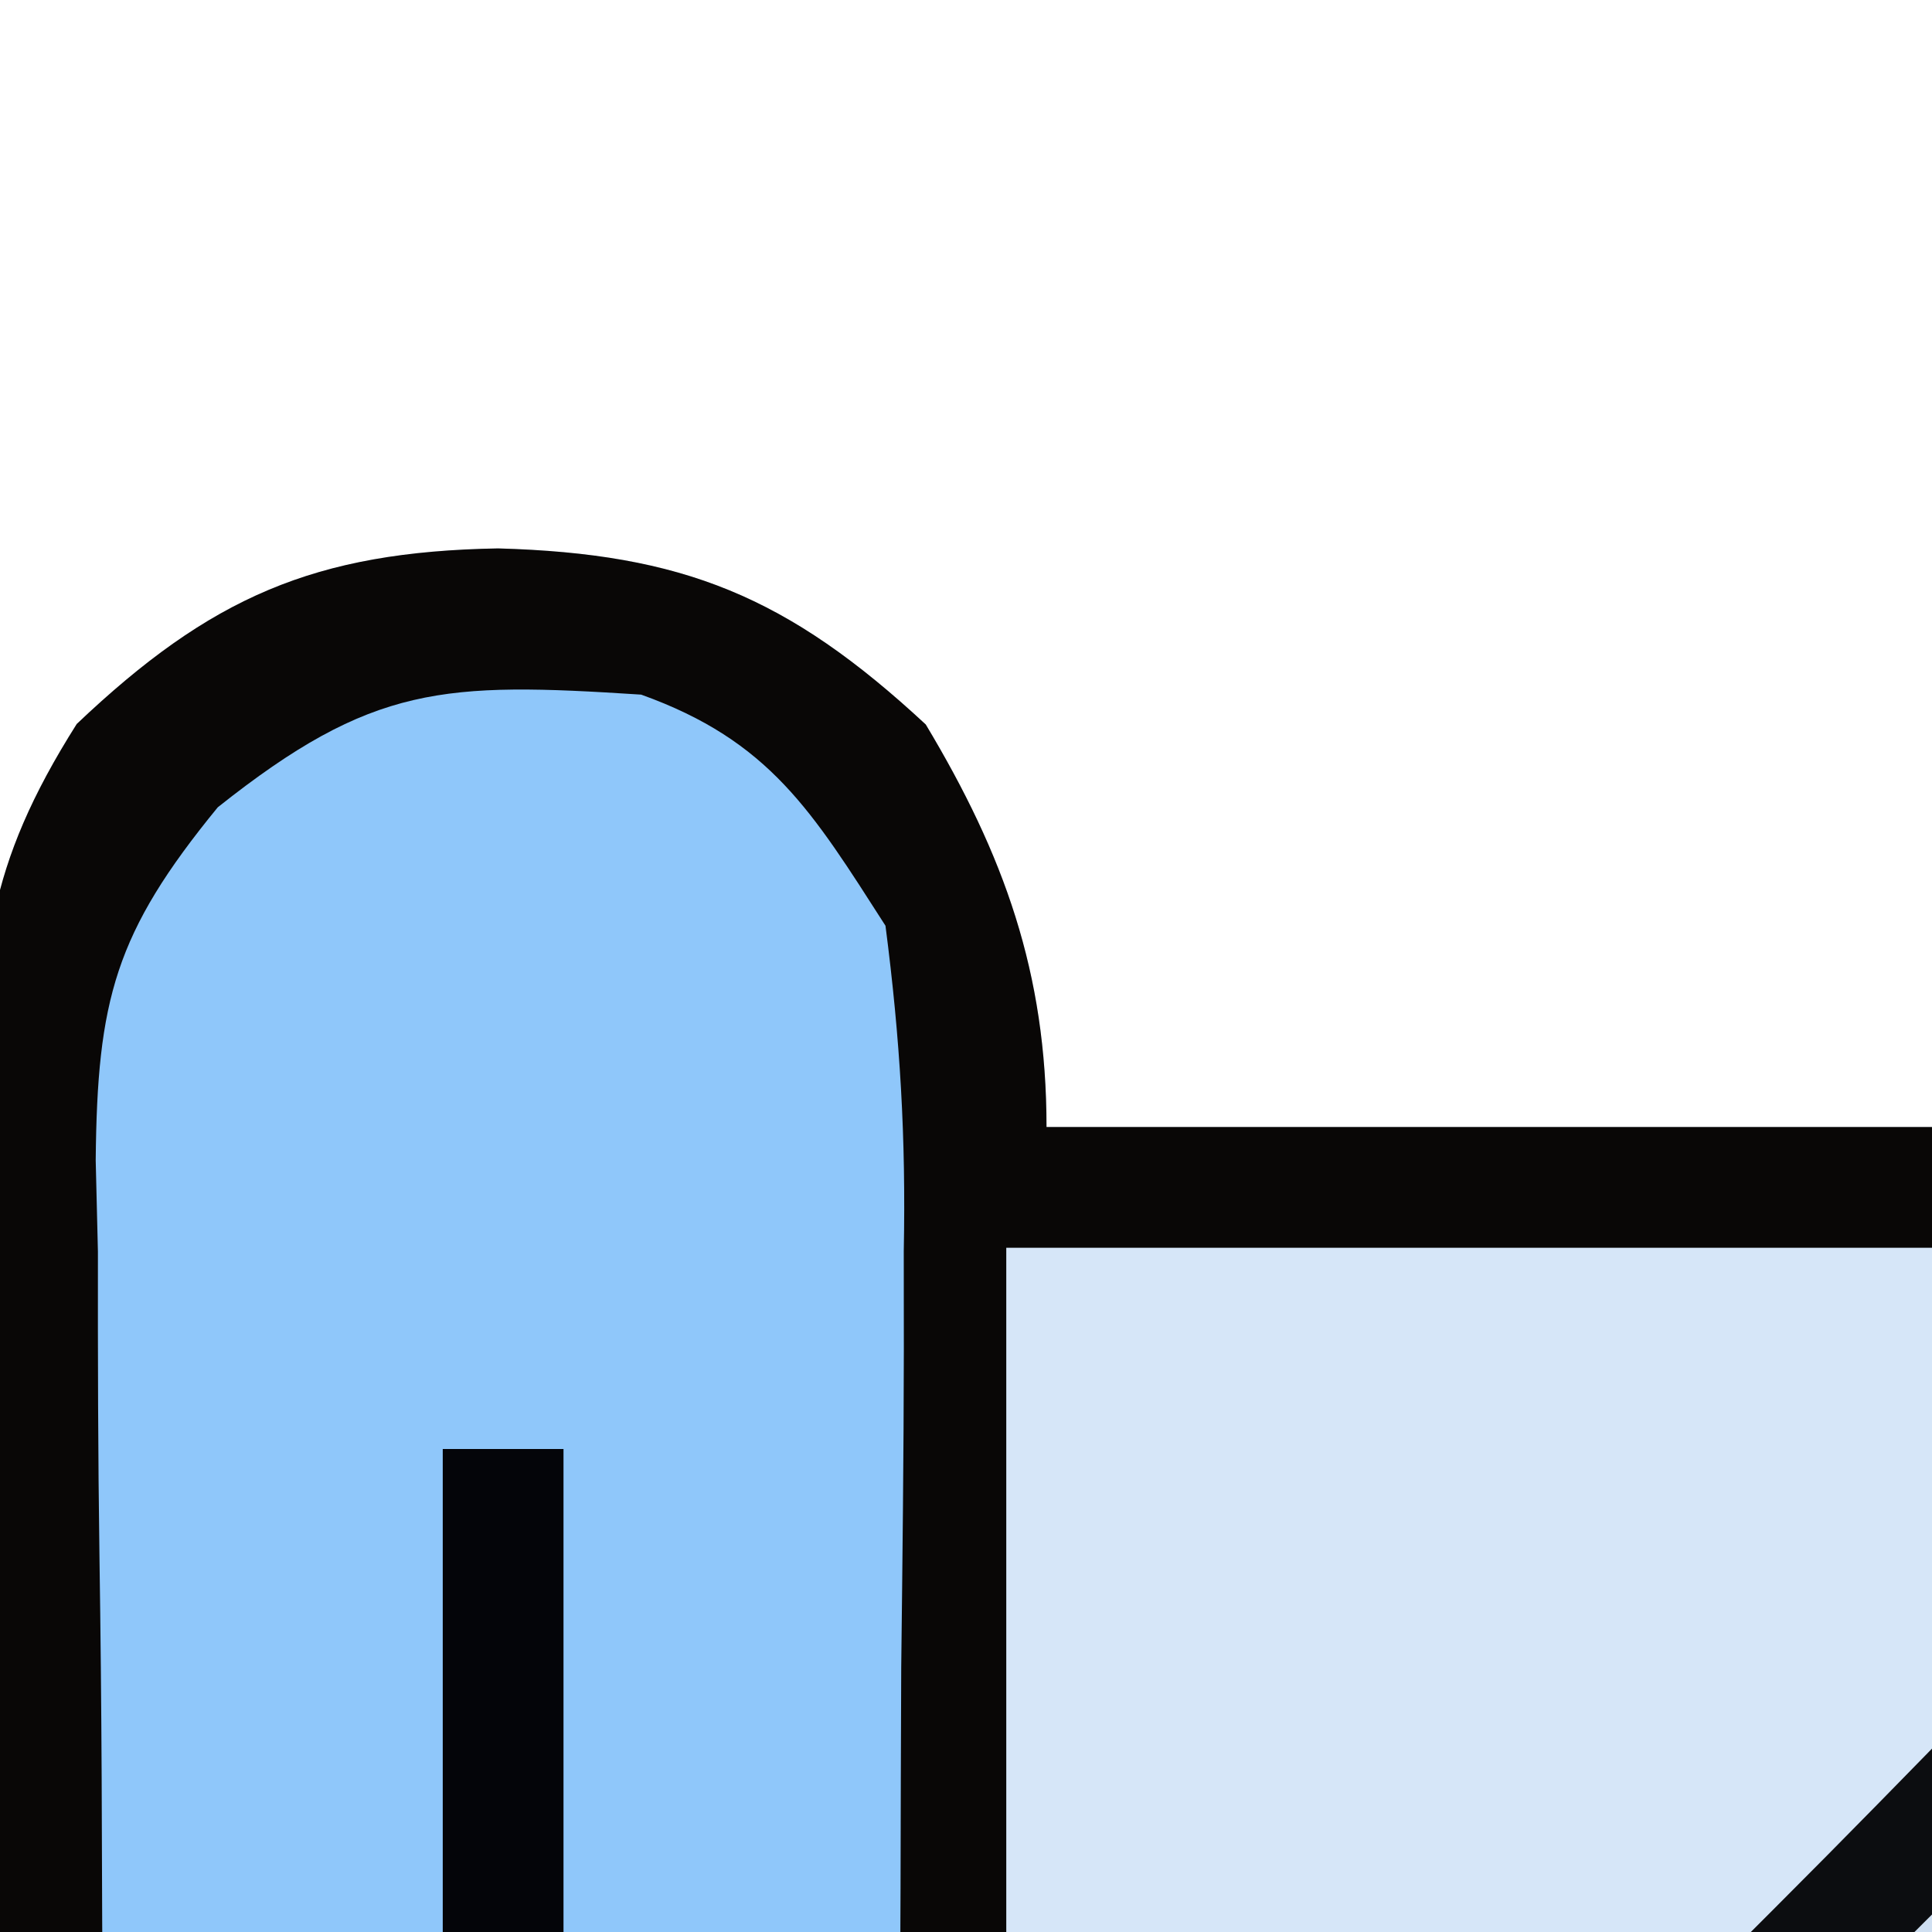
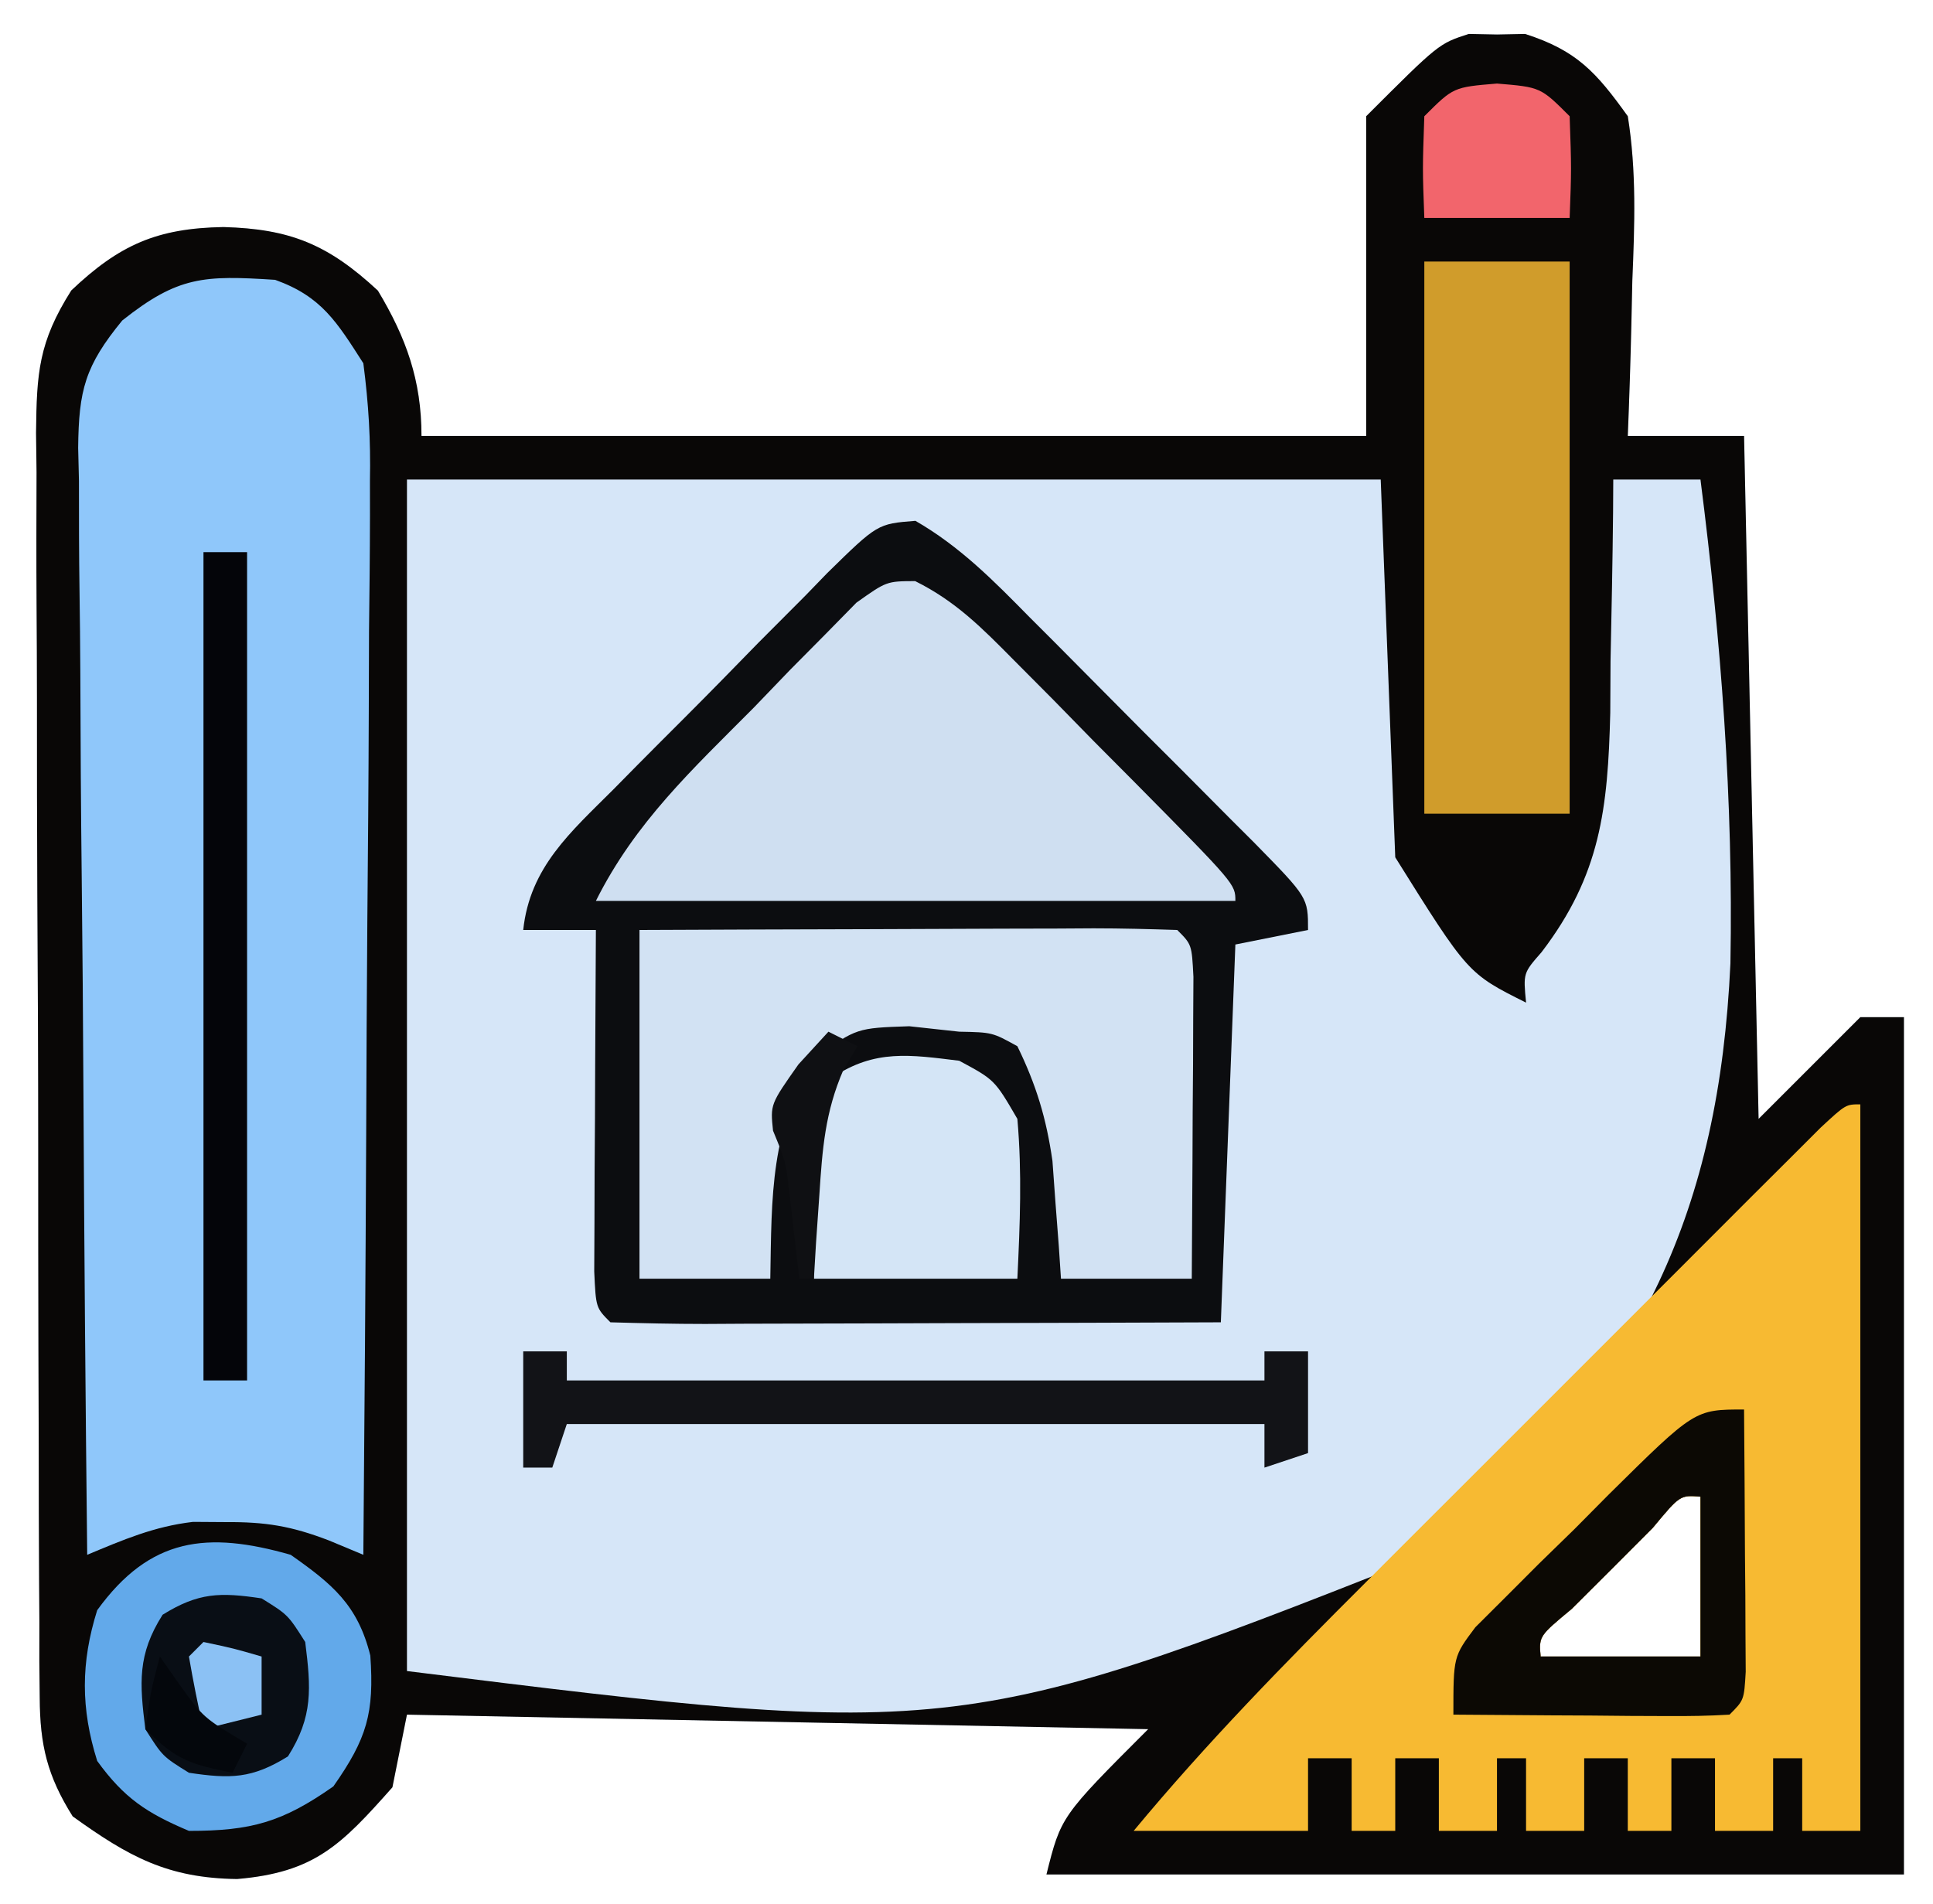
- <svg xmlns="http://www.w3.org/2000/svg" viewBox="0 0 48 48" version="1.1" width="100%" height="100%">
+ <svg xmlns="http://www.w3.org/2000/svg" viewBox="-3 -2 133 131" version="1.1" width="100%" height="100%">
  <path d="M0 0 C0.639 0.013 1.279 0.026 1.938 0.039 C2.577 0.026 3.216 0.013 3.875 0 C7.428 1.144 8.759 2.624 10.938 5.664 C11.546 9.454 11.409 13.15 11.25 16.977 C11.227 18.003 11.205 19.03 11.182 20.088 C11.123 22.615 11.041 25.139 10.938 27.664 C13.578 27.664 16.218 27.664 18.938 27.664 C19.267 43.174 19.598 58.684 19.938 74.664 C22.247 72.354 24.558 70.044 26.938 67.664 C27.927 67.664 28.918 67.664 29.938 67.664 C29.938 87.134 29.938 106.604 29.938 126.664 C10.467 126.664 -9.002 126.664 -29.062 126.664 C-28.062 122.664 -28.062 122.664 -22.062 116.664 C-38.892 116.334 -55.722 116.004 -73.062 115.664 C-73.392 117.314 -73.722 118.964 -74.062 120.664 C-77.588 124.642 -79.419 126.525 -84.75 126.977 C-89.527 126.916 -92.205 125.441 -96.062 122.664 C-97.808 119.88 -98.315 117.757 -98.33 114.496 C-98.338 113.673 -98.347 112.851 -98.356 112.003 C-98.355 111.109 -98.354 110.214 -98.353 109.293 C-98.36 108.345 -98.366 107.396 -98.373 106.419 C-98.392 103.283 -98.396 100.148 -98.398 97.012 C-98.405 94.832 -98.412 92.653 -98.419 90.473 C-98.431 85.904 -98.434 81.336 -98.433 76.767 C-98.433 70.911 -98.46 65.056 -98.495 59.2 C-98.517 54.699 -98.521 50.198 -98.52 45.697 C-98.522 43.538 -98.531 41.379 -98.547 39.22 C-98.566 36.201 -98.56 33.183 -98.548 30.164 C-98.56 29.272 -98.571 28.38 -98.582 27.461 C-98.54 23.333 -98.411 21.215 -96.156 17.651 C-92.841 14.504 -90.25 13.369 -85.688 13.289 C-81.099 13.417 -78.495 14.477 -75.062 17.664 C-73.117 20.907 -72.062 23.835 -72.062 27.664 C-50.612 27.664 -29.163 27.664 -7.062 27.664 C-7.062 20.404 -7.062 13.144 -7.062 5.664 C-2.062 0.664 -2.062 0.664 0 0 Z M12.652 102.816 C11.278 104.195 11.278 104.195 9.875 105.602 C8.956 106.518 8.037 107.435 7.09 108.379 C4.823 110.262 4.823 110.262 4.938 111.664 C8.568 111.664 12.197 111.664 15.938 111.664 C15.938 108.034 15.938 104.404 15.938 100.664 C14.536 100.55 14.536 100.55 12.652 102.816 Z " fill="#D6E6F8" transform="translate(98.0625,0.3359375)" />
  <path d="M0 0 C0.639 0.013 1.279 0.026 1.938 0.039 C2.577 0.026 3.216 0.013 3.875 0 C7.428 1.144 8.759 2.624 10.938 5.664 C11.546 9.454 11.409 13.15 11.25 16.977 C11.227 18.003 11.205 19.03 11.182 20.088 C11.123 22.615 11.041 25.139 10.938 27.664 C13.578 27.664 16.218 27.664 18.938 27.664 C19.267 43.174 19.598 58.684 19.938 74.664 C22.247 72.354 24.558 70.044 26.938 67.664 C27.927 67.664 28.918 67.664 29.938 67.664 C29.938 87.134 29.938 106.604 29.938 126.664 C10.467 126.664 -9.002 126.664 -29.062 126.664 C-28.062 122.664 -28.062 122.664 -22.062 116.664 C-38.892 116.334 -55.722 116.004 -73.062 115.664 C-73.392 117.314 -73.722 118.964 -74.062 120.664 C-77.588 124.642 -79.419 126.525 -84.75 126.977 C-89.527 126.916 -92.205 125.441 -96.062 122.664 C-97.808 119.88 -98.315 117.757 -98.33 114.496 C-98.338 113.673 -98.347 112.851 -98.356 112.003 C-98.355 111.109 -98.354 110.214 -98.353 109.293 C-98.36 108.345 -98.366 107.396 -98.373 106.419 C-98.392 103.283 -98.396 100.148 -98.398 97.012 C-98.405 94.832 -98.412 92.653 -98.419 90.473 C-98.431 85.904 -98.434 81.336 -98.433 76.767 C-98.433 70.911 -98.46 65.056 -98.495 59.2 C-98.517 54.699 -98.521 50.198 -98.52 45.697 C-98.522 43.538 -98.531 41.379 -98.547 39.22 C-98.566 36.201 -98.56 33.183 -98.548 30.164 C-98.56 29.272 -98.571 28.38 -98.582 27.461 C-98.54 23.333 -98.411 21.215 -96.156 17.651 C-92.841 14.504 -90.25 13.369 -85.688 13.289 C-81.099 13.417 -78.495 14.477 -75.062 17.664 C-73.117 20.907 -72.062 23.835 -72.062 27.664 C-50.612 27.664 -29.163 27.664 -7.062 27.664 C-7.062 20.404 -7.062 13.144 -7.062 5.664 C-2.062 0.664 -2.062 0.664 0 0 Z M-73.062 30.664 C-73.062 57.724 -73.062 84.784 -73.062 112.664 C-34.983 117.393 -34.983 117.393 -0.602 103.75 C11.839 92.204 17.212 80.982 17.999 63.97 C18.205 52.814 17.353 41.724 15.938 30.664 C13.957 30.664 11.977 30.664 9.938 30.664 C9.933 31.41 9.929 32.156 9.925 32.924 C9.892 36.338 9.821 39.75 9.75 43.164 C9.741 44.924 9.741 44.924 9.732 46.719 C9.566 53.312 9.068 57.875 5.003 63.193 C3.742 64.631 3.742 64.631 3.938 66.664 C-0.062 64.664 -0.062 64.664 -5.062 56.664 C-5.558 43.794 -5.558 43.794 -6.062 30.664 C-28.172 30.664 -50.282 30.664 -73.062 30.664 Z M12.652 102.816 C11.278 104.195 11.278 104.195 9.875 105.602 C8.956 106.518 8.037 107.435 7.09 108.379 C4.823 110.262 4.823 110.262 4.938 111.664 C8.568 111.664 12.197 111.664 15.938 111.664 C15.938 108.034 15.938 104.404 15.938 100.664 C14.536 100.55 14.536 100.55 12.652 102.816 Z " fill="#090706" transform="translate(98.0625,0.3359375)" />
  <path d="M0 0 C3.065 1.759 5.418 4.153 7.875 6.653 C8.699 7.476 8.699 7.476 9.54 8.316 C10.696 9.475 11.849 10.637 12.999 11.803 C14.765 13.593 16.543 15.369 18.324 17.143 C19.446 18.271 20.567 19.399 21.688 20.528 C22.222 21.061 22.756 21.595 23.307 22.144 C27.016 25.926 27.016 25.926 27.016 28.157 C25.366 28.487 23.716 28.817 22.016 29.157 C21.686 37.737 21.356 46.317 21.016 55.157 C15.053 55.18 9.09 55.2 3.126 55.212 C1.096 55.217 -0.934 55.224 -2.964 55.232 C-5.876 55.244 -8.787 55.25 -11.699 55.254 C-13.069 55.262 -13.069 55.262 -14.467 55.27 C-16.64 55.27 -18.812 55.219 -20.984 55.157 C-21.984 54.157 -21.984 54.157 -22.098 51.656 C-22.092 50.572 -22.087 49.488 -22.082 48.372 C-22.079 47.202 -22.075 46.032 -22.072 44.827 C-22.064 43.595 -22.055 42.363 -22.047 41.094 C-22.042 39.859 -22.038 38.623 -22.033 37.35 C-22.021 34.286 -22.005 31.221 -21.984 28.157 C-23.634 28.157 -25.284 28.157 -26.984 28.157 C-26.525 23.826 -23.707 21.412 -20.777 18.481 C-20.255 17.952 -19.733 17.422 -19.196 16.877 C-18.093 15.763 -16.985 14.653 -15.875 13.546 C-14.174 11.847 -12.496 10.127 -10.818 8.405 C-9.743 7.325 -8.667 6.246 -7.59 5.168 C-7.088 4.651 -6.587 4.133 -6.071 3.6 C-2.609 0.206 -2.609 0.206 0 0 Z " fill="#0C0D10" transform="translate(59.98413,33.84326)" />
  <path d="M0 0 C3.2 1.147 4.248 2.902 6.07 5.742 C6.437 8.577 6.579 11.011 6.524 13.837 C6.525 14.638 6.526 15.438 6.526 16.263 C6.523 18.898 6.492 21.533 6.461 24.168 C6.453 25.999 6.448 27.831 6.444 29.662 C6.429 34.474 6.389 39.286 6.345 44.098 C6.304 49.011 6.286 53.924 6.266 58.838 C6.223 68.473 6.155 78.107 6.07 87.742 C4.903 87.255 4.903 87.255 3.713 86.759 C1.106 85.756 -0.663 85.473 -3.43 85.492 C-4.162 85.487 -4.894 85.482 -5.648 85.477 C-8.324 85.788 -10.453 86.709 -12.93 87.742 C-13.046 77.137 -13.134 66.532 -13.189 55.927 C-13.215 51.002 -13.25 46.078 -13.307 41.154 C-13.361 36.401 -13.391 31.649 -13.404 26.895 C-13.413 25.083 -13.431 23.27 -13.458 21.457 C-13.495 18.916 -13.5 16.378 -13.497 13.837 C-13.515 13.088 -13.533 12.34 -13.552 11.568 C-13.513 7.586 -13.077 5.922 -10.519 2.799 C-6.676 -0.254 -4.906 -0.317 0 0 Z " fill="#8FC7FA" transform="translate(15.92969,17.25781)" />
  <path d="M0 0 C0 16.5 0 33 0 50 C-1.32 50 -2.64 50 -4 50 C-4 48.35 -4 46.7 -4 45 C-4.66 45 -5.32 45 -6 45 C-6 46.65 -6 48.3 -6 50 C-7.32 50 -8.64 50 -10 50 C-10 48.35 -10 46.7 -10 45 C-10.99 45 -11.98 45 -13 45 C-13 46.65 -13 48.3 -13 50 C-13.99 50 -14.98 50 -16 50 C-16 48.35 -16 46.7 -16 45 C-16.99 45 -17.98 45 -19 45 C-19 46.65 -19 48.3 -19 50 C-20.32 50 -21.64 50 -23 50 C-23 48.35 -23 46.7 -23 45 C-23.66 45 -24.32 45 -25 45 C-25 46.65 -25 48.3 -25 50 C-26.32 50 -27.64 50 -29 50 C-29 48.35 -29 46.7 -29 45 C-29.99 45 -30.98 45 -32 45 C-32 46.65 -32 48.3 -32 50 C-32.99 50 -33.98 50 -35 50 C-35 48.35 -35 46.7 -35 45 C-35.99 45 -36.98 45 -38 45 C-38 46.65 -38 48.3 -38 50 C-41.96 50 -45.92 50 -50 50 C-45.001 43.967 -39.587 38.442 -34.043 32.91 C-33.09 31.956 -32.137 31.002 -31.184 30.048 C-29.201 28.064 -27.216 26.081 -25.231 24.1 C-22.681 21.556 -20.135 19.007 -17.591 16.457 C-15.631 14.493 -13.668 12.532 -11.705 10.571 C-10.307 9.174 -8.911 7.775 -7.515 6.376 C-6.253 5.119 -6.253 5.119 -4.966 3.836 C-4.222 3.093 -3.478 2.351 -2.712 1.585 C-1 0 -1 0 0 0 Z M-14.285 29.152 C-15.66 30.531 -15.66 30.531 -17.062 31.938 C-17.982 32.854 -18.901 33.771 -19.848 34.715 C-22.114 36.598 -22.114 36.598 -22 38 C-18.37 38 -14.74 38 -11 38 C-11 34.37 -11 30.74 -11 27 C-12.402 26.886 -12.402 26.886 -14.285 29.152 Z " fill="#F7BA32" transform="translate(125,74)" />
  <path d="M0 0 C5.251 -0.023 10.502 -0.043 15.753 -0.055 C17.541 -0.06 19.329 -0.067 21.116 -0.075 C23.681 -0.088 26.245 -0.093 28.809 -0.098 C29.613 -0.103 30.417 -0.108 31.245 -0.113 C33.164 -0.113 35.082 -0.062 37 0 C38 1 38 1 38.114 3.225 C38.108 4.183 38.103 5.142 38.098 6.129 C38.094 7.163 38.091 8.198 38.088 9.264 C38.075 10.897 38.075 10.897 38.062 12.562 C38.058 13.655 38.053 14.747 38.049 15.873 C38.037 18.582 38.021 21.291 38 24 C35.03 24 32.06 24 29 24 C28.951 23.264 28.902 22.528 28.852 21.77 C28.777 20.794 28.702 19.818 28.625 18.812 C28.555 17.85 28.486 16.887 28.414 15.895 C27.994 12.96 27.297 10.66 26 8 C24.275 7.045 24.275 7.045 22 7 C20.866 6.876 19.731 6.753 18.562 6.625 C14.952 6.748 14.952 6.748 12.125 8.75 C8.977 13.564 9.099 18.355 9 24 C6.03 24 3.06 24 0 24 C0 16.08 0 8.16 0 0 Z " fill="#D2E2F3" transform="translate(41,62)" />
  <path d="M0 0 C2.792 1.386 4.606 3.23 6.797 5.446 C7.687 6.341 8.576 7.235 9.493 8.157 C10.413 9.098 11.333 10.039 12.282 11.009 C13.226 11.96 14.172 12.91 15.118 13.86 C22.032 20.855 22.032 20.855 22.032 22.009 C7.512 22.009 -7.008 22.009 -21.968 22.009 C-19.26 16.591 -15.333 12.965 -11.093 8.696 C-10.277 7.847 -9.461 6.998 -8.621 6.124 C-7.83 5.326 -7.04 4.529 -6.226 3.708 C-5.506 2.974 -4.785 2.24 -4.043 1.484 C-1.968 0.009 -1.968 0.009 0 0 Z " fill="#CFDFF1" transform="translate(59.96826,37.99146)" />
  <path d="M0 0 C3.3 0 6.6 0 10 0 C10 12.54 10 25.08 10 38 C6.7 38 3.4 38 0 38 C0 25.46 0 12.92 0 0 Z " fill="#D09C2B" transform="translate(95,16)" />
  <path d="M0 0 C2.868 2.014 4.616 3.454 5.48 6.934 C5.757 10.883 5.255 12.636 2.938 15.938 C-0.578 18.406 -2.714 19 -7 19 C-9.909 17.772 -11.466 16.738 -13.312 14.188 C-14.445 10.583 -14.445 7.417 -13.312 3.812 C-9.68 -1.204 -5.743 -1.641 0 0 Z " fill="#62A9EA" transform="translate(17,105)" />
  <path d="M0 0 C0.029 3.312 0.047 6.625 0.062 9.938 C0.071 10.883 0.079 11.829 0.088 12.803 C0.093 14.151 0.093 14.151 0.098 15.527 C0.106 16.776 0.106 16.776 0.114 18.051 C0 20 0 20 -1 21 C-2.416 21.087 -3.836 21.107 -5.254 21.098 C-6.108 21.094 -6.962 21.091 -7.842 21.088 C-8.74 21.08 -9.637 21.071 -10.562 21.062 C-11.464 21.058 -12.366 21.053 -13.295 21.049 C-15.53 21.037 -17.765 21.021 -20 21 C-20 17 -20 17 -18.487 14.985 C-17.794 14.294 -17.101 13.603 -16.387 12.891 C-15.633 12.137 -14.88 11.382 -14.104 10.605 C-13.306 9.828 -12.509 9.051 -11.688 8.25 C-10.902 7.457 -10.116 6.664 -9.307 5.848 C-3.394 0 -3.394 0 0 0 Z M-6.285 8.152 C-7.66 9.531 -7.66 9.531 -9.062 10.938 C-9.982 11.854 -10.901 12.771 -11.848 13.715 C-14.114 15.598 -14.114 15.598 -14 17 C-10.37 17 -6.74 17 -3 17 C-3 13.37 -3 9.74 -3 6 C-4.402 5.886 -4.402 5.886 -6.285 8.152 Z " fill="#0C0904" transform="translate(117,95)" />
  <path d="M0 0 C2.438 1.312 2.438 1.312 4 4 C4.328 7.734 4.179 11.237 4 15 C-0.62 15 -5.24 15 -10 15 C-10.37 3.53 -10.37 3.53 -8.703 1.141 C-5.8 -0.804 -3.372 -0.414 0 0 Z " fill="#D4E5F6" transform="translate(63,71)" />
  <path d="M0 0 C0.99 0 1.98 0 3 0 C3 0.66 3 1.32 3 2 C18.84 2 34.68 2 51 2 C51 1.34 51 0.68 51 0 C51.99 0 52.98 0 54 0 C54 2.31 54 4.62 54 7 C53.01 7.33 52.02 7.66 51 8 C51 7.01 51 6.02 51 5 C35.16 5 19.32 5 3 5 C2.67 5.99 2.34 6.98 2 8 C1.34 8 0.68 8 0 8 C0 5.36 0 2.72 0 0 Z " fill="#121317" transform="translate(33,91)" />
  <path d="M0 0 C0.99 0 1.98 0 3 0 C3 18.81 3 37.62 3 57 C2.01 57 1.02 57 0 57 C0 38.19 0 19.38 0 0 Z " fill="#040509" transform="translate(11,36)" />
  <path d="M0 0 C1.812 1.125 1.812 1.125 3 3 C3.398 6.182 3.552 8.128 1.812 10.875 C-0.655 12.407 -2.145 12.428 -5 12 C-6.812 10.875 -6.812 10.875 -8 9 C-8.398 5.818 -8.552 3.872 -6.812 1.125 C-4.345 -0.407 -2.855 -0.428 0 0 Z " fill="#090E15" transform="translate(15,108)" />
  <path d="M0 0 C3 0.25 3 0.25 5 2.25 C5.125 5.875 5.125 5.875 5 9.25 C1.7 9.25 -1.6 9.25 -5 9.25 C-5.125 5.875 -5.125 5.875 -5 2.25 C-3 0.25 -3 0.25 0 0 Z " fill="#F2656C" transform="translate(100,3.75)" />
  <path d="M0 0 C0.66 0.33 1.32 0.66 2 1 C1.524 1.797 1.524 1.797 1.039 2.609 C-0.237 5.545 -0.417 8.062 -0.625 11.25 C-0.7 12.328 -0.775 13.405 -0.852 14.516 C-0.901 15.335 -0.95 16.155 -1 17 C-1.33 17 -1.66 17 -2 17 C-2.232 15.009 -2.464 13.018 -2.695 11.027 C-2.939 8.936 -2.939 8.936 -3.812 6.812 C-4 5 -4 5 -2.062 2.25 C-1.382 1.508 -0.701 0.765 0 0 Z " fill="#0F1013" transform="translate(54,69)" />
  <path d="M0 0 C2.062 0.438 2.062 0.438 4 1 C4 2.32 4 3.64 4 5 C2.68 5.33 1.36 5.66 0 6 C-0.382 4.344 -0.714 2.675 -1 1 C-0.67 0.67 -0.34 0.34 0 0 Z " fill="#8BC1F4" transform="translate(11,111)" />
  <path d="M0 0 C0.433 0.619 0.866 1.238 1.312 1.875 C2.997 4.22 2.997 4.22 6 6 C5.67 6.66 5.34 7.32 5 8 C2.133 7.427 1.139 7.139 -1 5 C-0.625 2.375 -0.625 2.375 0 0 Z " fill="#04070C" transform="translate(8,112)" />
</svg>
